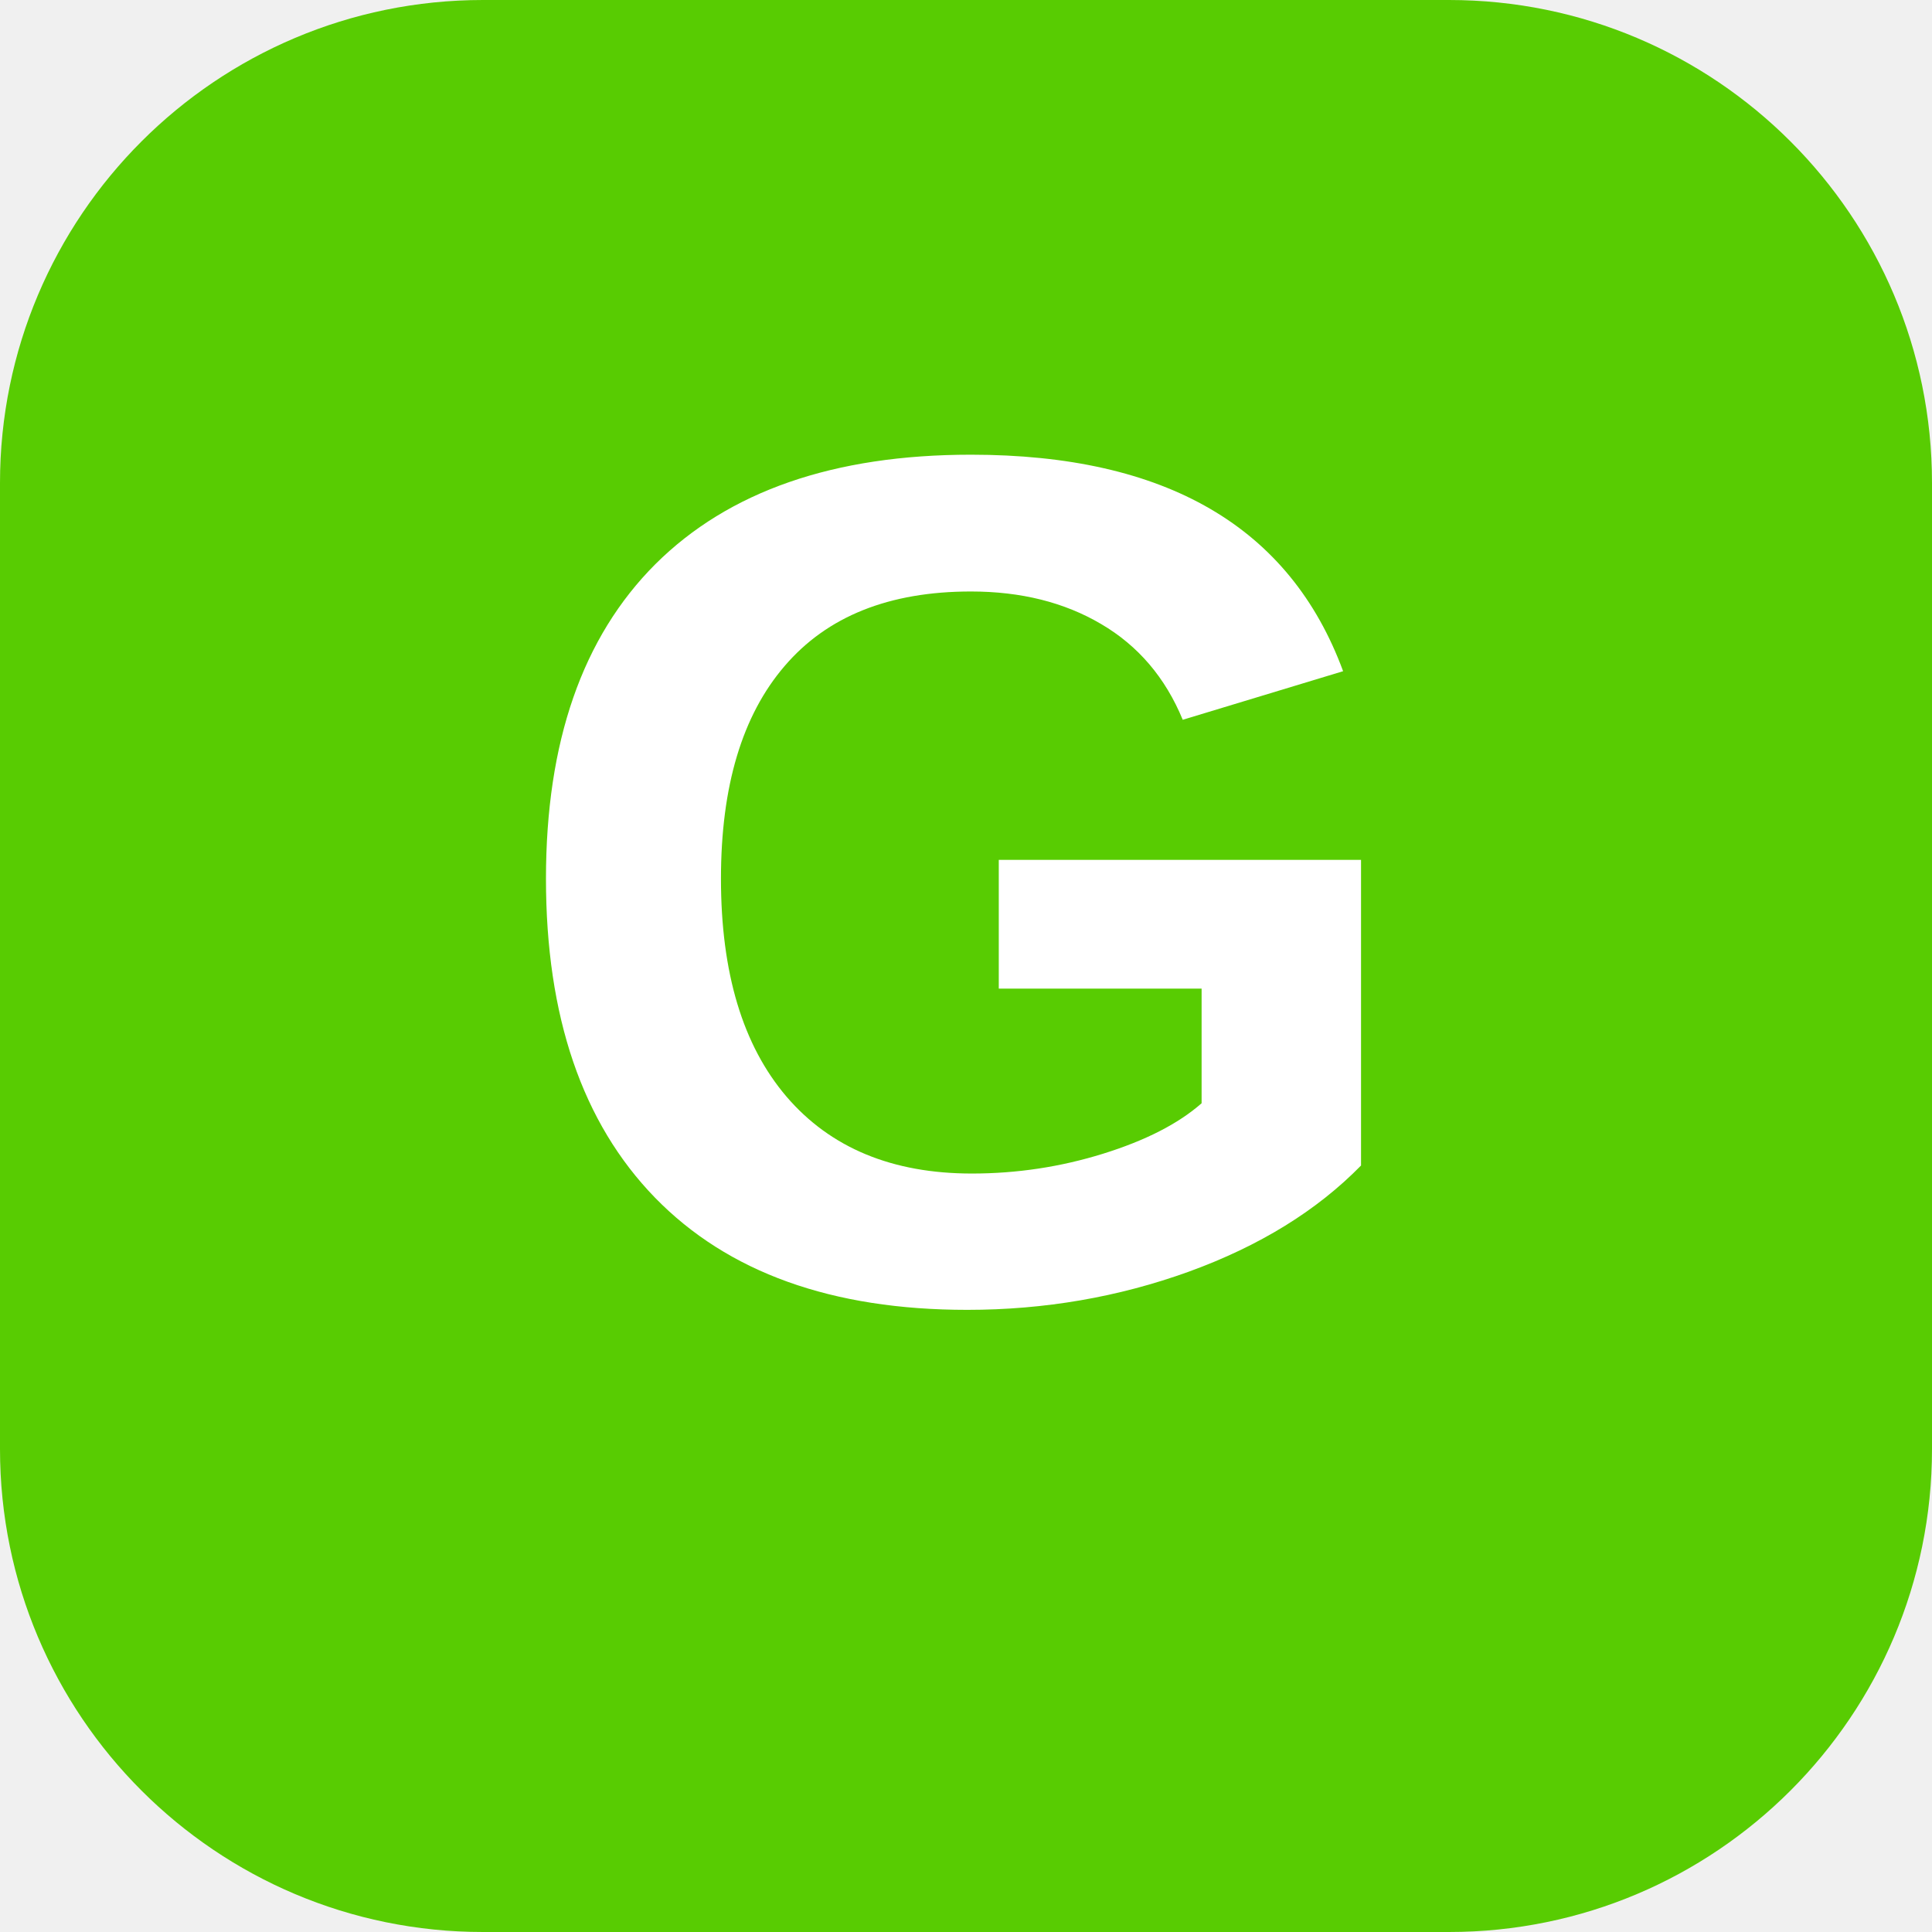
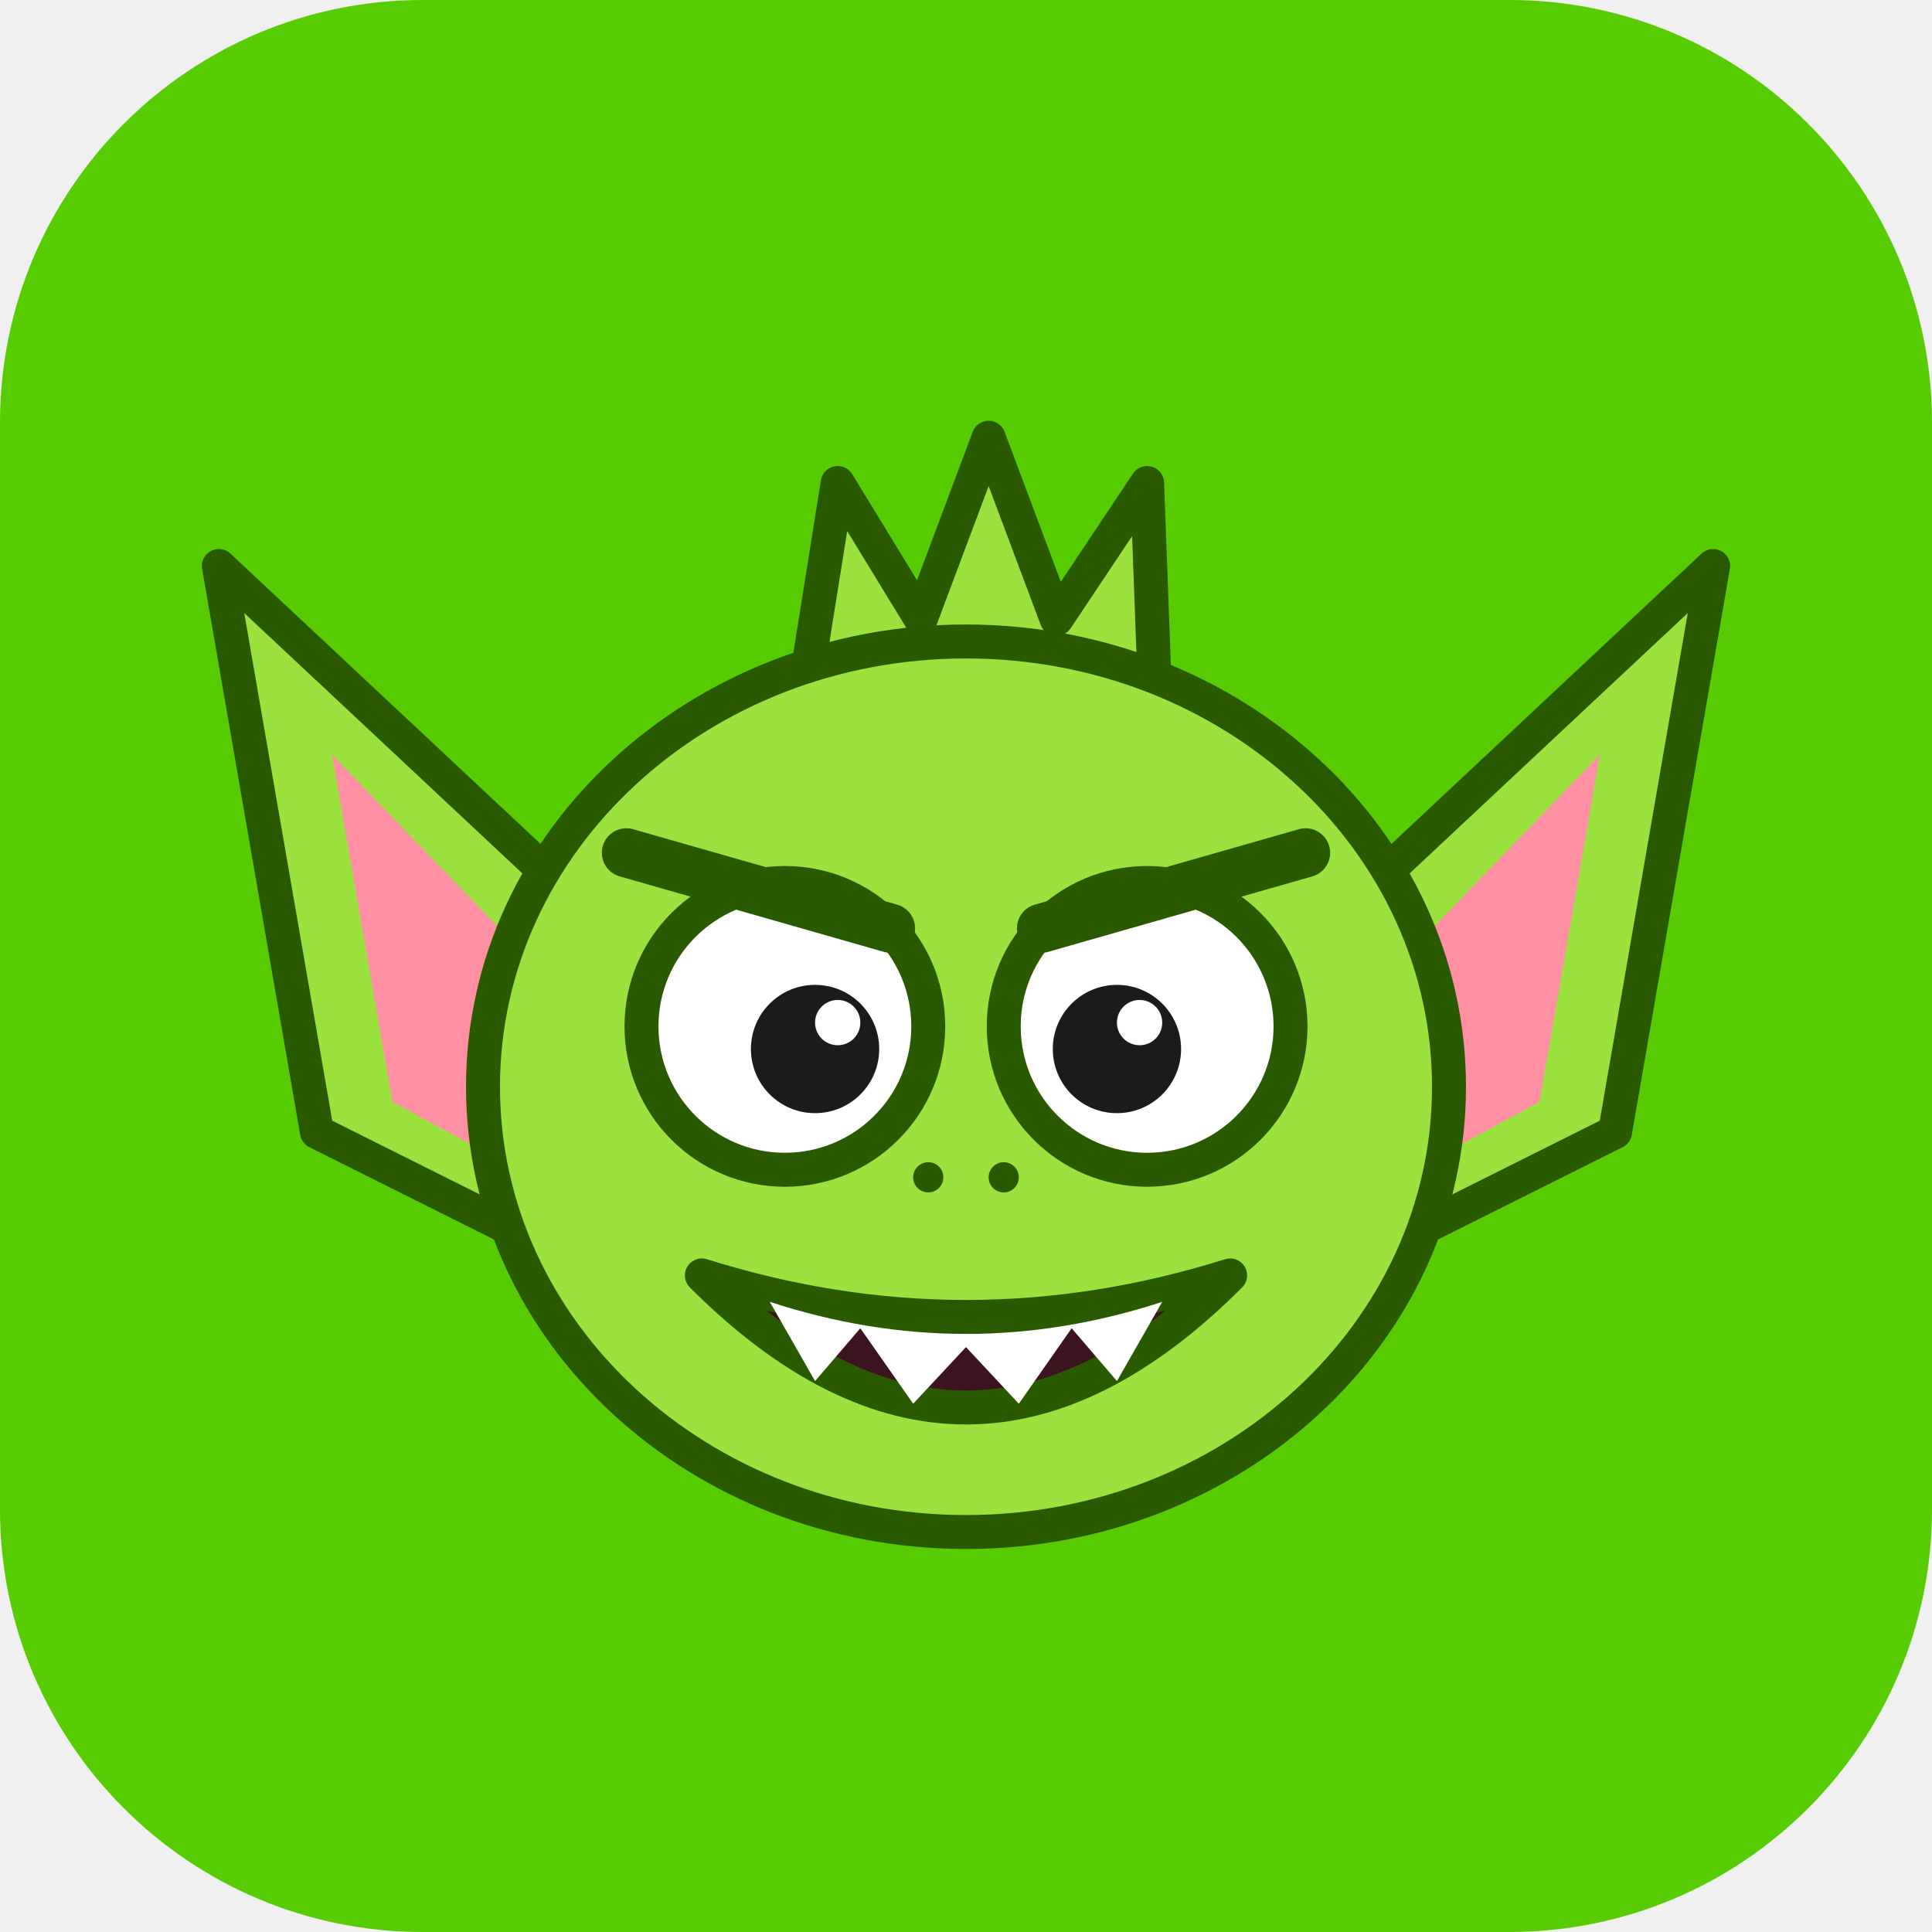
- <svg xmlns="http://www.w3.org/2000/svg" viewBox="0 0 64 64">
-   <rect width="64" height="64" rx="16" fill="#58CC02" />
-   <text x="32" y="43" font-family="Nunito,Arial,sans-serif" font-size="40" font-weight="800" text-anchor="middle" fill="#fff">G</text>
+ <svg xmlns="http://www.w3.org/2000/svg" viewBox="0 0 512 512">
+   <rect width="512" height="512" rx="112" fill="#58CC02" />
+   <g stroke="#2A5A00" stroke-width="9" stroke-linejoin="round" stroke-linecap="round">
+     <g id="ear">
+       <path d="M152 238 L58 150 L84 300 L160 338 Z" fill="#9BE23E" />
+       <path d="M142 256 L88 200 L104 292 L152 318 Z" fill="#FF8FA3" stroke="none" />
+     </g>
+     <use href="#ear" transform="translate(512 0) scale(-1 1)" />
+     <path d="M214 178 L222 128 L244 164 L262 116 L280 164 L304 128 L306 182 Z" fill="#9BE23E" />
+     <ellipse cx="256" cy="288" rx="128" ry="118" fill="#9BE23E" />
+     <circle cx="208" cy="272" r="38" fill="#fff" />
+     <circle cx="304" cy="272" r="38" fill="#fff" />
+     <circle cx="216" cy="278" r="17" fill="#1b1b1b" stroke="none" />
+     <circle cx="296" cy="278" r="17" fill="#1b1b1b" stroke="none" />
+     <circle cx="222" cy="271" r="6" fill="#fff" stroke="none" />
+     <circle cx="302" cy="271" r="6" fill="#fff" stroke="none" />
+     <path d="M166 226 L236 246" fill="none" stroke-width="13" />
+     <path d="M346 226 L276 246" fill="none" stroke-width="13" />
+     <circle cx="246" cy="312" r="4" fill="#2A5A00" stroke="none" />
+     <circle cx="266" cy="312" r="4" fill="#2A5A00" stroke="none" />
+     <path d="M186 338 Q256 408 326 338 Q256 360 186 338 Z" fill="#3b1420" />
+     <path d="M204 345 L216 366 L228 352 L242 372 L256 357 L270 372 L284 352 L296 366 L308 345 Q256 362 204 345 Z" fill="#fff" stroke="none" />
+   </g>
</svg>
